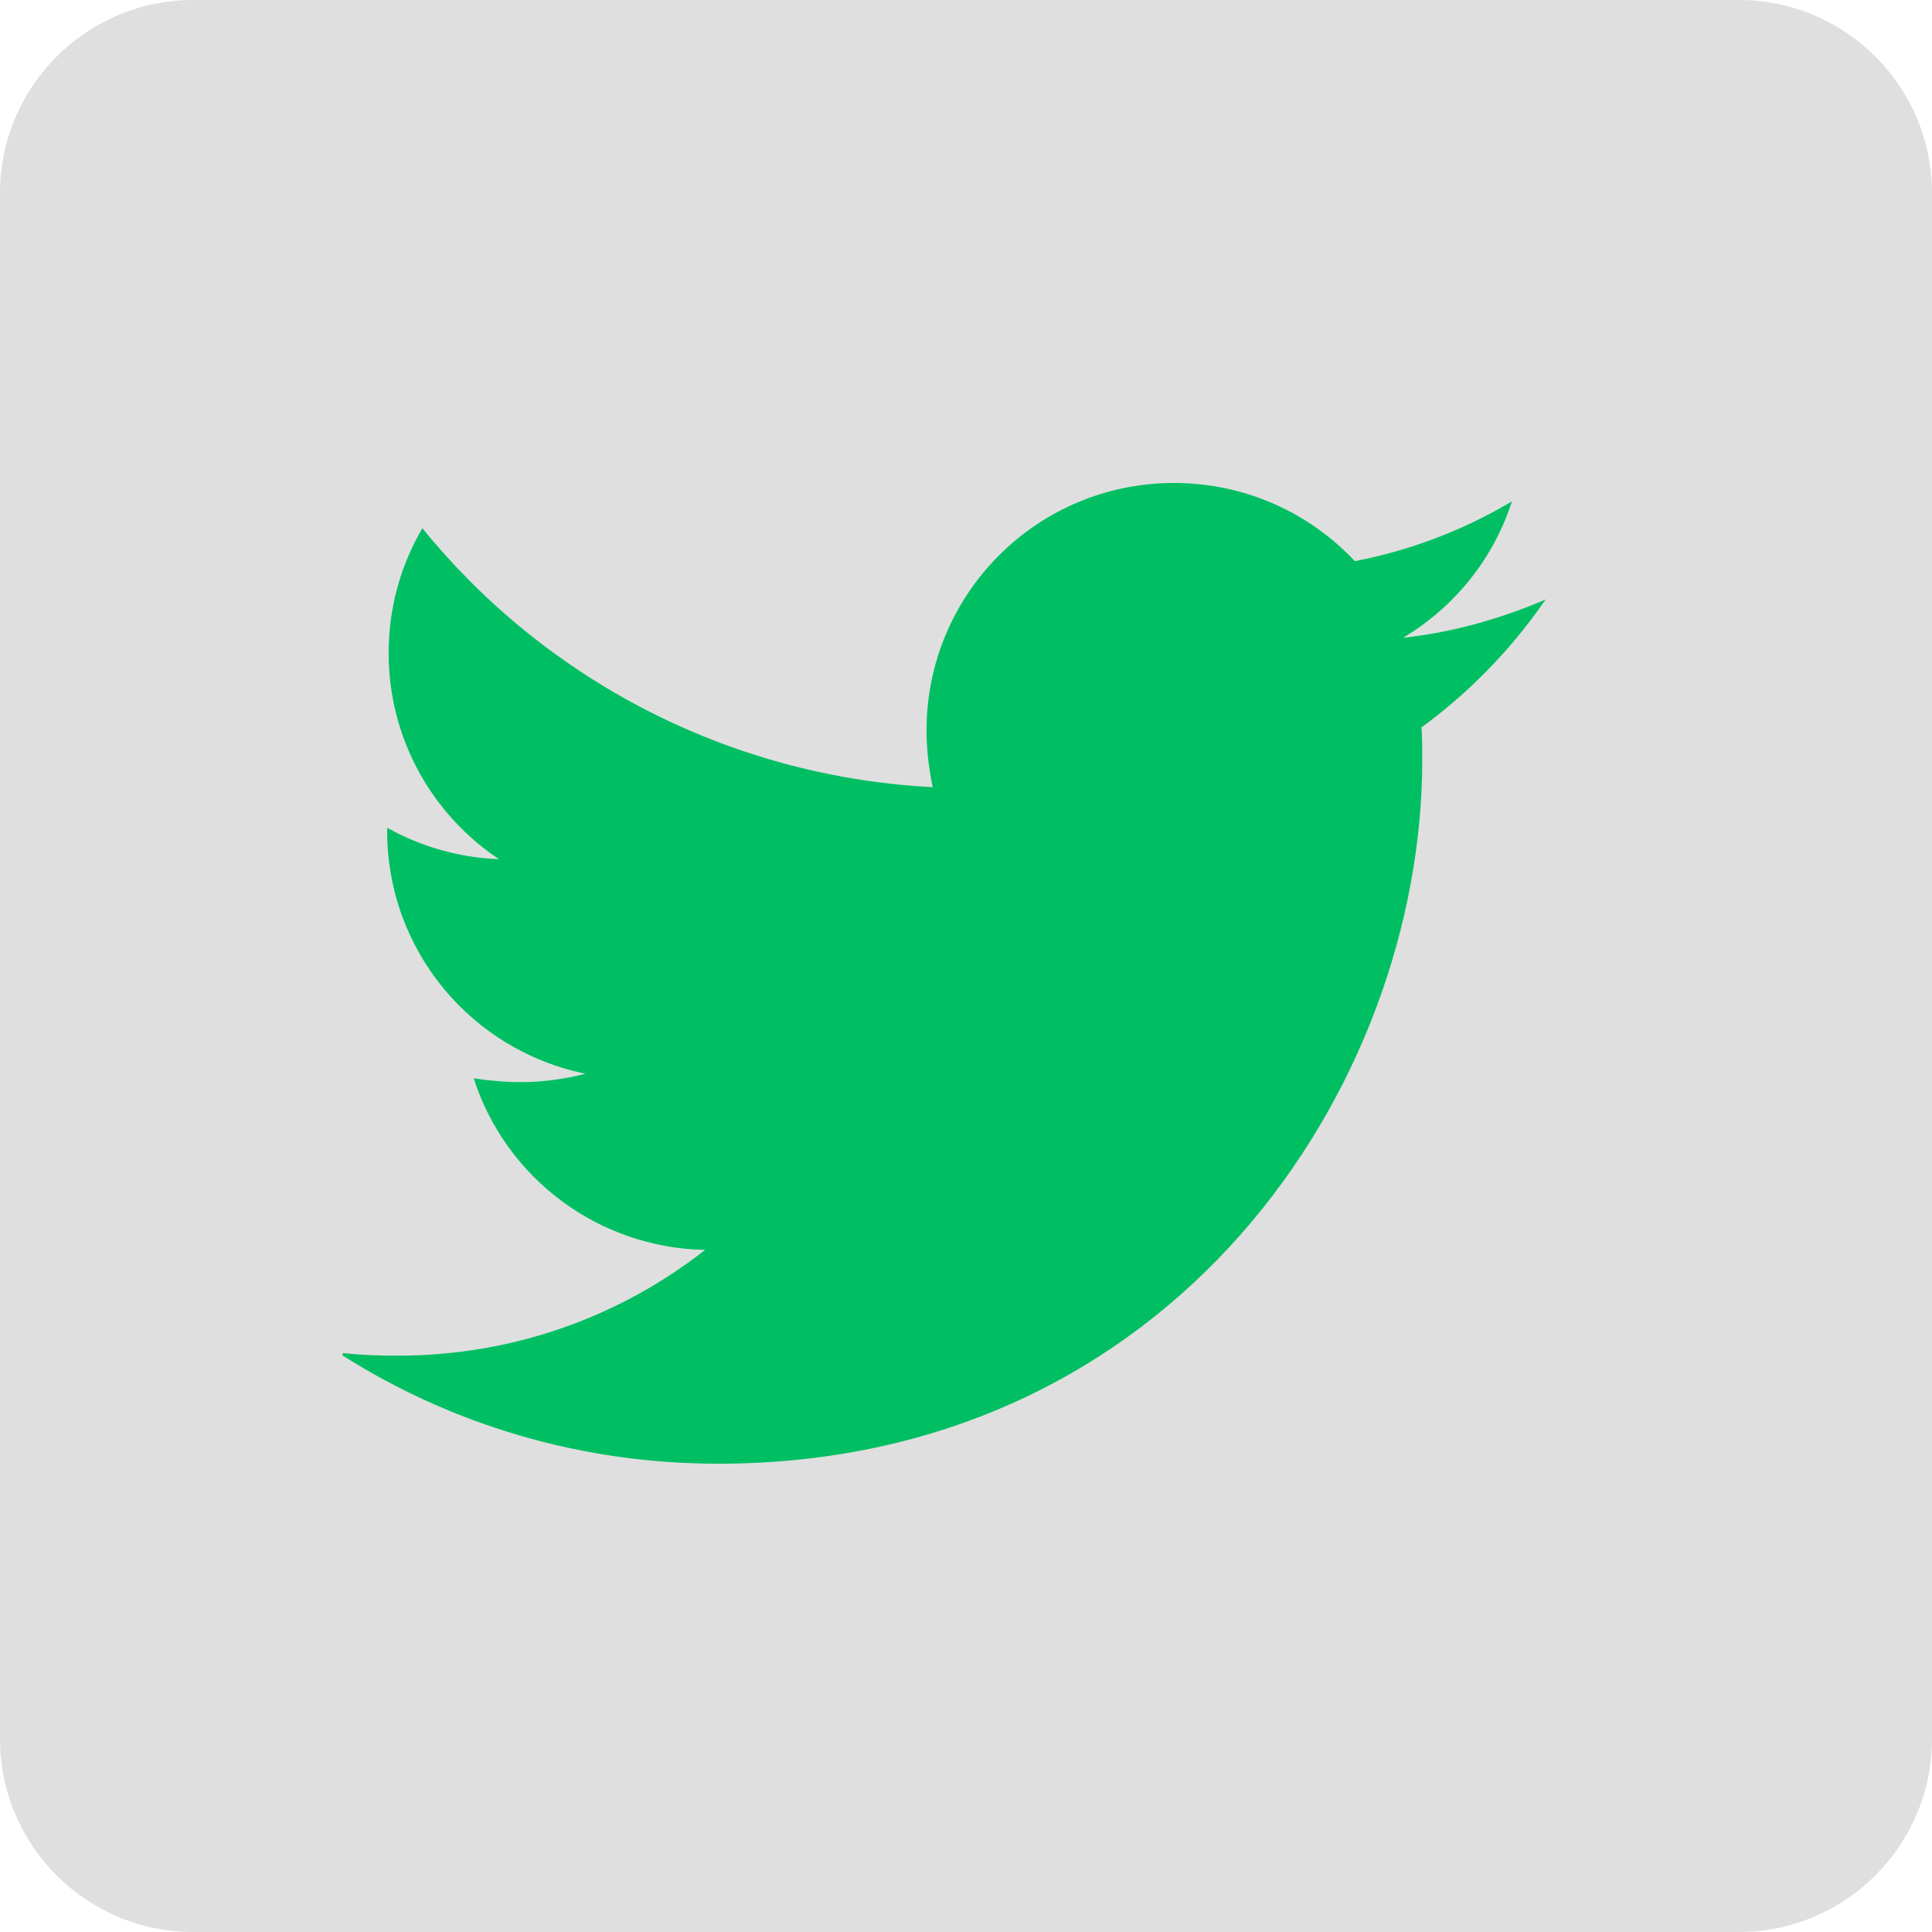
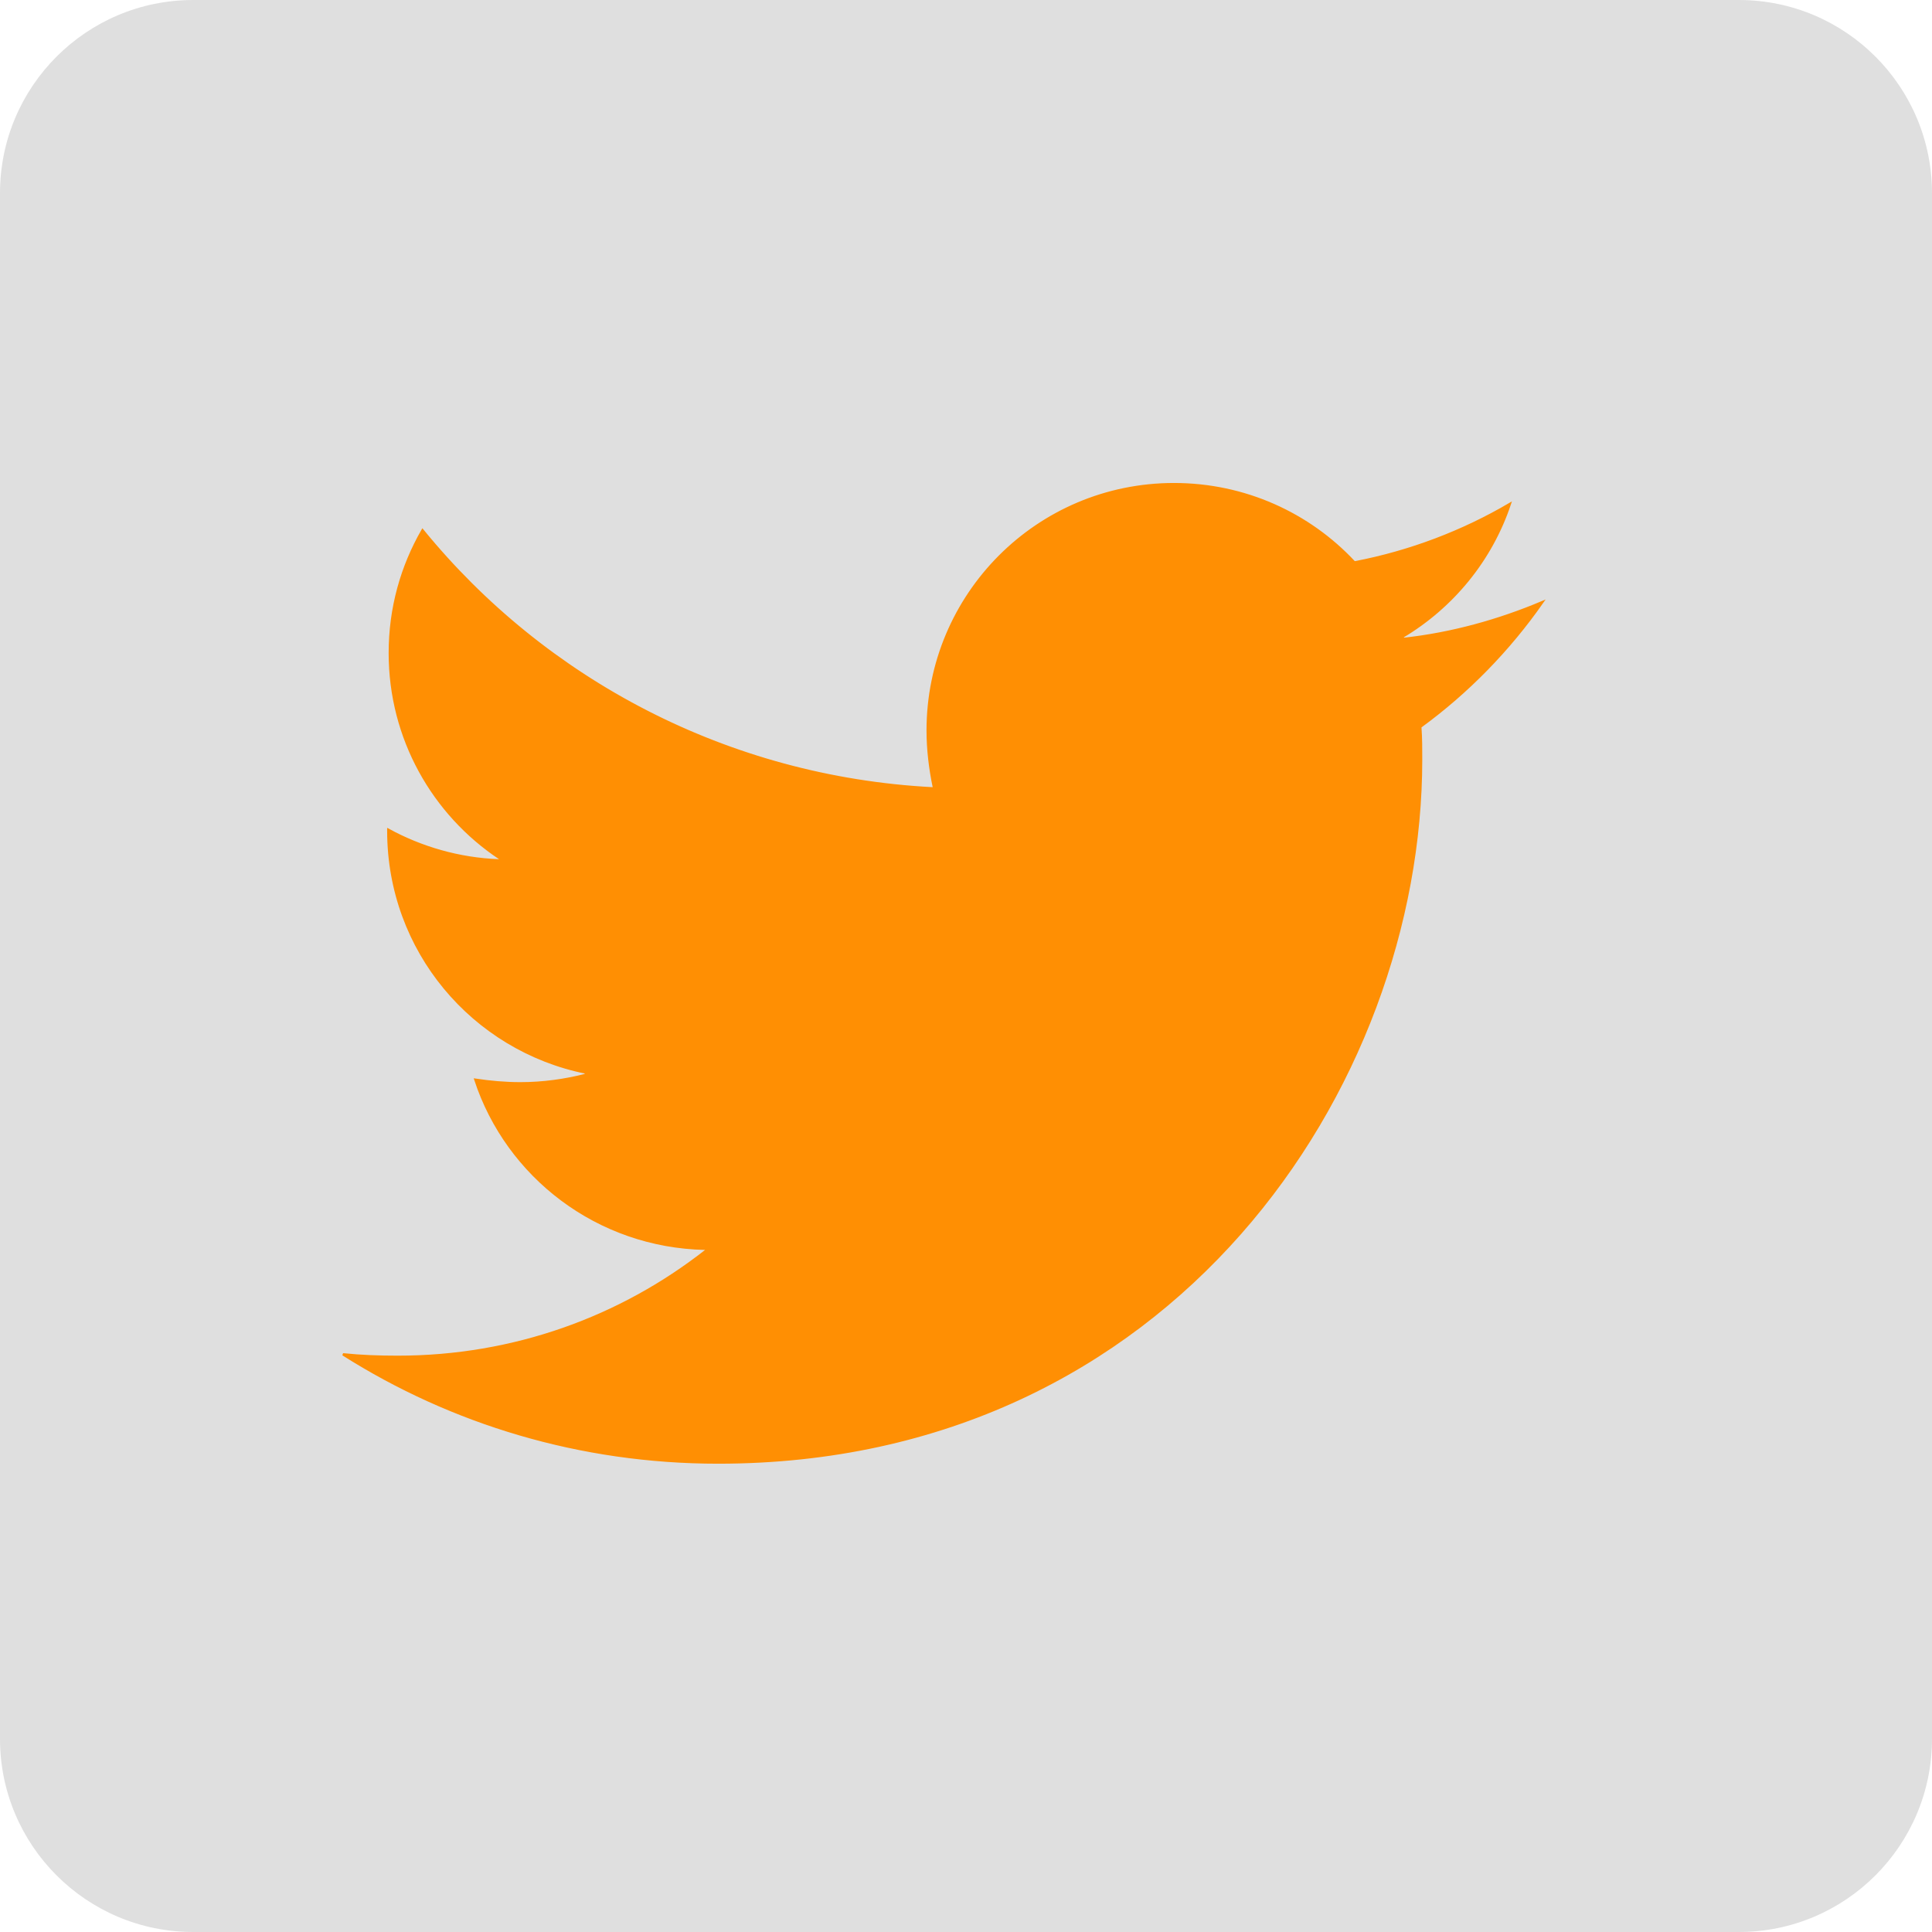
<svg xmlns="http://www.w3.org/2000/svg" width="40" height="40" viewBox="0 0 40 40" fill="none">
  <g filter="url(#filter0_b_87_185)">
    <rect x="40" y="40" width="40" height="40" rx="4" transform="rotate(180 40 40)" fill="#818181" fill-opacity="0.25" />
  </g>
-   <path d="M29.416 15.04L29.405 15.049L29.406 15.062C29.422 15.283 29.422 15.504 29.422 15.726C29.422 22.489 24.274 30.28 14.868 30.28C12.007 30.28 9.347 29.462 7.101 28.04C7.478 28.079 7.844 28.092 8.237 28.092C10.638 28.092 12.848 27.281 14.613 25.898L14.667 25.856L14.599 25.854C12.371 25.807 10.501 24.357 9.843 22.355C10.148 22.4 10.454 22.429 10.775 22.429C11.238 22.429 11.7 22.365 12.13 22.254L12.129 22.206C9.792 21.733 8.04 19.68 8.04 17.202V17.18C8.717 17.55 9.5 17.782 10.33 17.813L10.417 17.816L10.345 17.768C8.971 16.853 8.071 15.29 8.071 13.521C8.071 12.587 8.317 11.729 8.748 10.979C11.275 14.078 15.062 16.1 19.308 16.322L19.34 16.324L19.334 16.293C19.255 15.913 19.207 15.518 19.207 15.124C19.207 12.313 21.48 10.024 24.306 10.024C25.775 10.024 27.101 10.64 28.032 11.635L28.041 11.645L28.055 11.642C29.194 11.424 30.287 11.006 31.259 10.435C30.872 11.592 30.076 12.563 29.037 13.183L29.052 13.229C30.057 13.12 31.031 12.847 31.932 12.467C31.244 13.452 30.39 14.329 29.416 15.04Z" fill="#00BF63" stroke="#00BF63" stroke-width="0.049" />
+   <path d="M29.416 15.04L29.405 15.049L29.406 15.062C29.422 15.283 29.422 15.504 29.422 15.726C29.422 22.489 24.274 30.28 14.868 30.28C12.007 30.28 9.347 29.462 7.101 28.04C7.478 28.079 7.844 28.092 8.237 28.092C10.638 28.092 12.848 27.281 14.613 25.898L14.667 25.856L14.599 25.854C12.371 25.807 10.501 24.357 9.843 22.355C10.148 22.4 10.454 22.429 10.775 22.429C11.238 22.429 11.7 22.365 12.13 22.254L12.129 22.206C9.792 21.733 8.04 19.68 8.04 17.202V17.18C8.717 17.55 9.5 17.782 10.33 17.813L10.417 17.816L10.345 17.768C8.971 16.853 8.071 15.29 8.071 13.521C8.071 12.587 8.317 11.729 8.748 10.979C11.275 14.078 15.062 16.1 19.308 16.322L19.34 16.324L19.334 16.293C19.255 15.913 19.207 15.518 19.207 15.124C19.207 12.313 21.48 10.024 24.306 10.024C25.775 10.024 27.101 10.64 28.032 11.635L28.041 11.645L28.055 11.642C29.194 11.424 30.287 11.006 31.259 10.435C30.872 11.592 30.076 12.563 29.037 13.183L29.052 13.229C30.057 13.12 31.031 12.847 31.932 12.467C31.244 13.452 30.39 14.329 29.416 15.04Z" fill="#ff8f03" stroke="#ff8f03" stroke-width="0.049" />
  <defs>
    <filter id="filter0_b_87_185" x="-25" y="-25" width="90" height="90" filterUnits="userSpaceOnUse" color-interpolation-filters="sRGB">
      <feFlood flood-opacity="0" result="BackgroundImageFix" />
      <feGaussianBlur in="BackgroundImageFix" stdDeviation="12.5" />
      <feComposite in2="SourceAlpha" operator="in" result="effect1_backgroundBlur_87_185" />
      <feBlend mode="normal" in="SourceGraphic" in2="effect1_backgroundBlur_87_185" result="shape" />
    </filter>
  </defs>
</svg>
